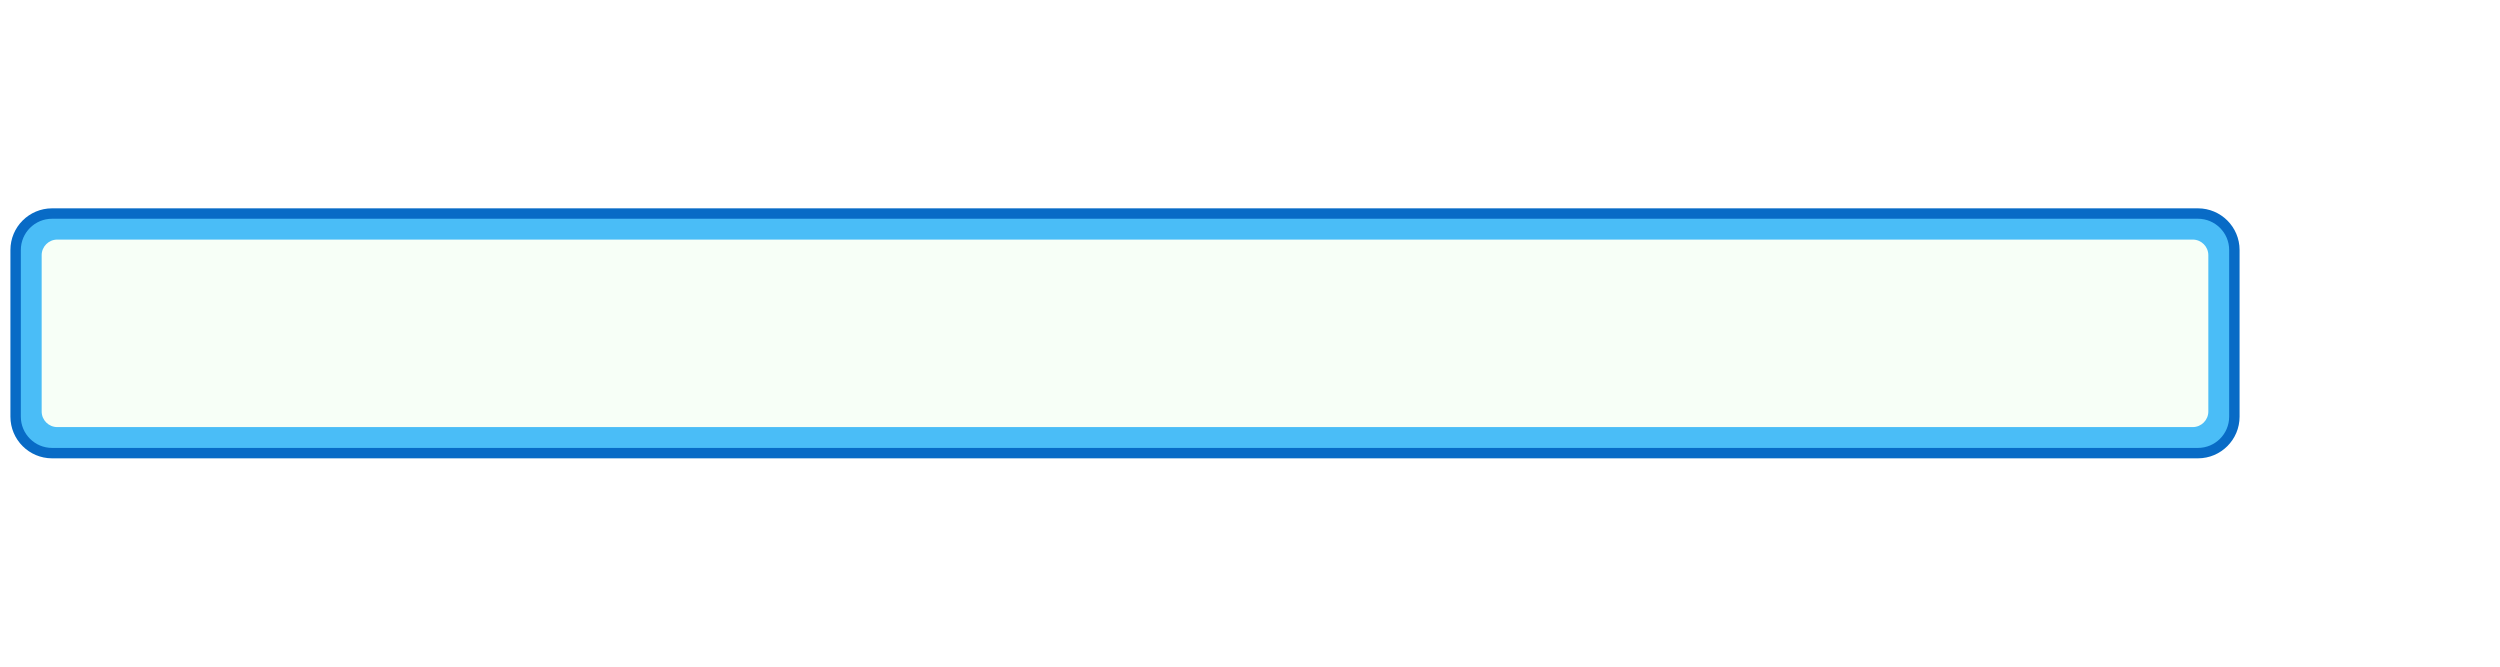
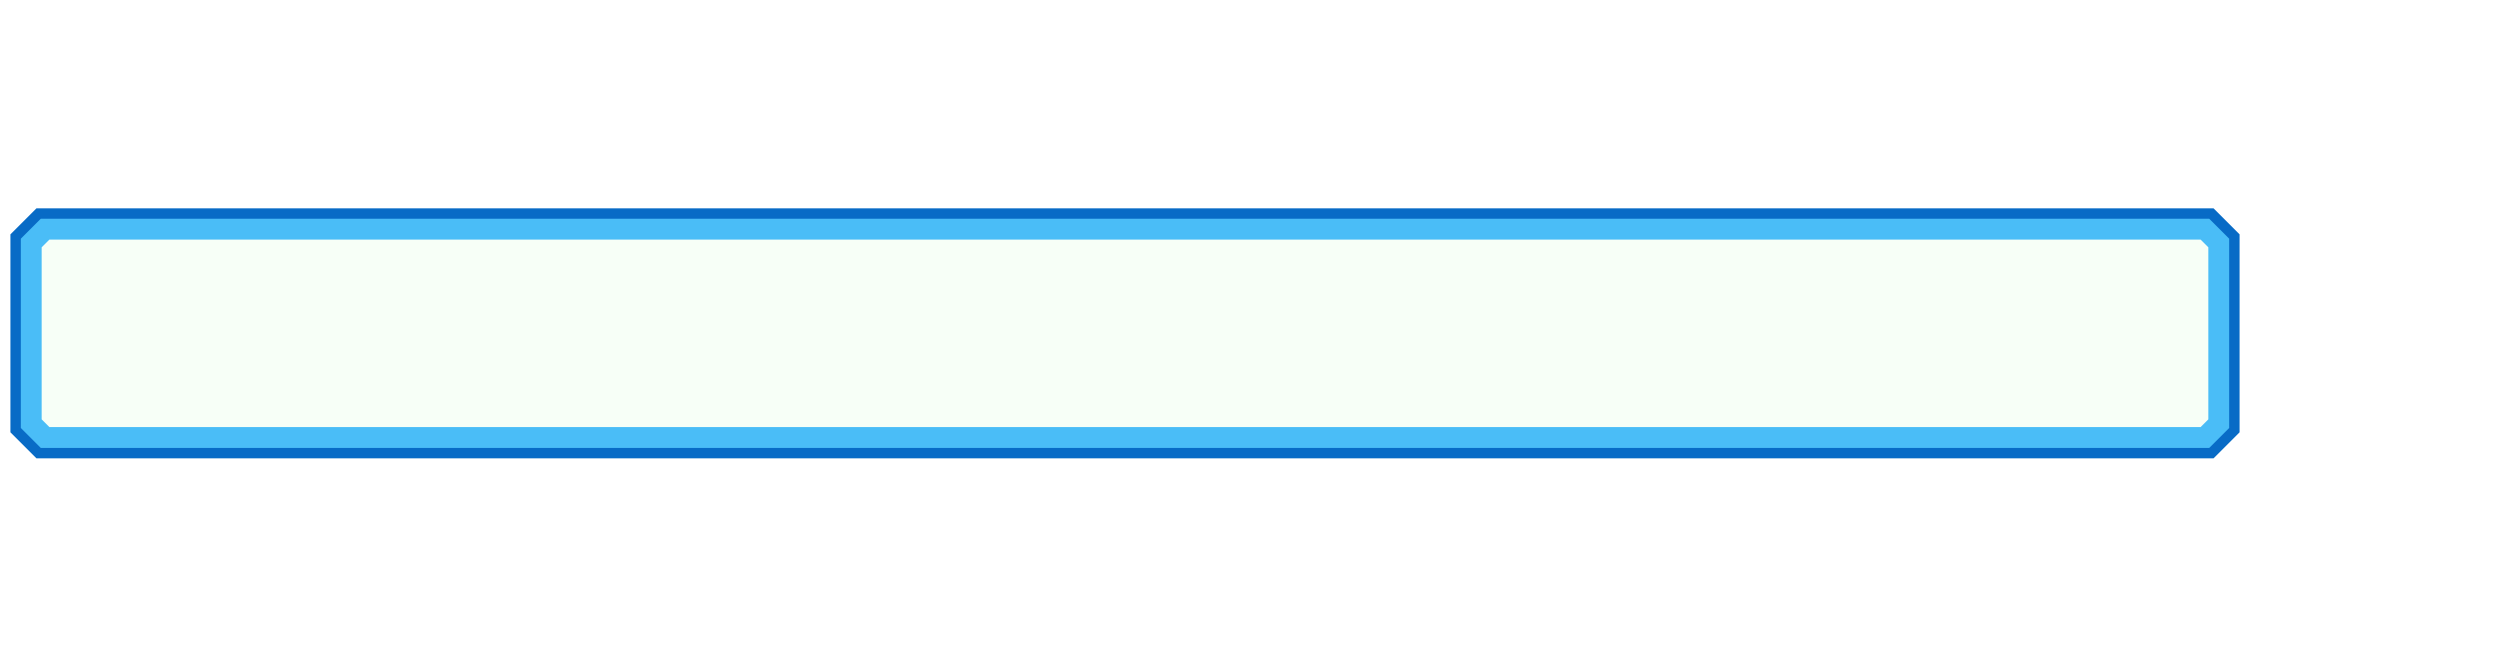
<svg xmlns="http://www.w3.org/2000/svg" width="1920" height="512" viewBox="0 0 240 64">
-   <path d="M1 24 A4 4 0 0 1 5 20 L211 20 A4 4 0 0 1 215 24 L215 40 A4 4 0 0 1 211 44 L5 44 A4 4 0 0 1 1 40 Z" fill="#086bc6" data-color="11" />
-   <path d="M2 24 A3 3 0 0 1 5 21 L211 21 A3 3 0 0 1 214 24 L214 40 A3 3 0 0 1 211 43 L5 43 A3 3 0 0 1 2 40 Z" fill="#4abdf7" data-color="10" />
-   <path d="M4 24.5 A1.5 1.5 0 0 1 5.5 23 L210.5 23 A1.5 1.5 0 0 1 212 24.5 L212 39.5 A1.5 1.5 0 0 1 210.5 41 L5.5 41 A1.5 1.5 0 0 1 4 39.5 Z" fill="#f7fff7" data-color="1" />
+   <path d="M1 22.5 L3.5 20 L212.5 20 L215 22.5 L215 41.5 L212.5 44 L3.5 44 L1 41.5 Z" fill="#086bc6" data-color="11" />
+   <path d="M2 22.914 L3.914 21 L212.086 21 L214 22.914 L214 41.086 L212.086 43 L3.914 43 L2 41.086 Z" fill="#4abdf7" data-color="10" />
+   <path d="M4 23.743 L4.743 23 L211.257 23 L212 23.743 L212 40.257 L211.257 41 L4.743 41 L4 40.257 Z" fill="#f7fff7" data-color="1" />
</svg>
